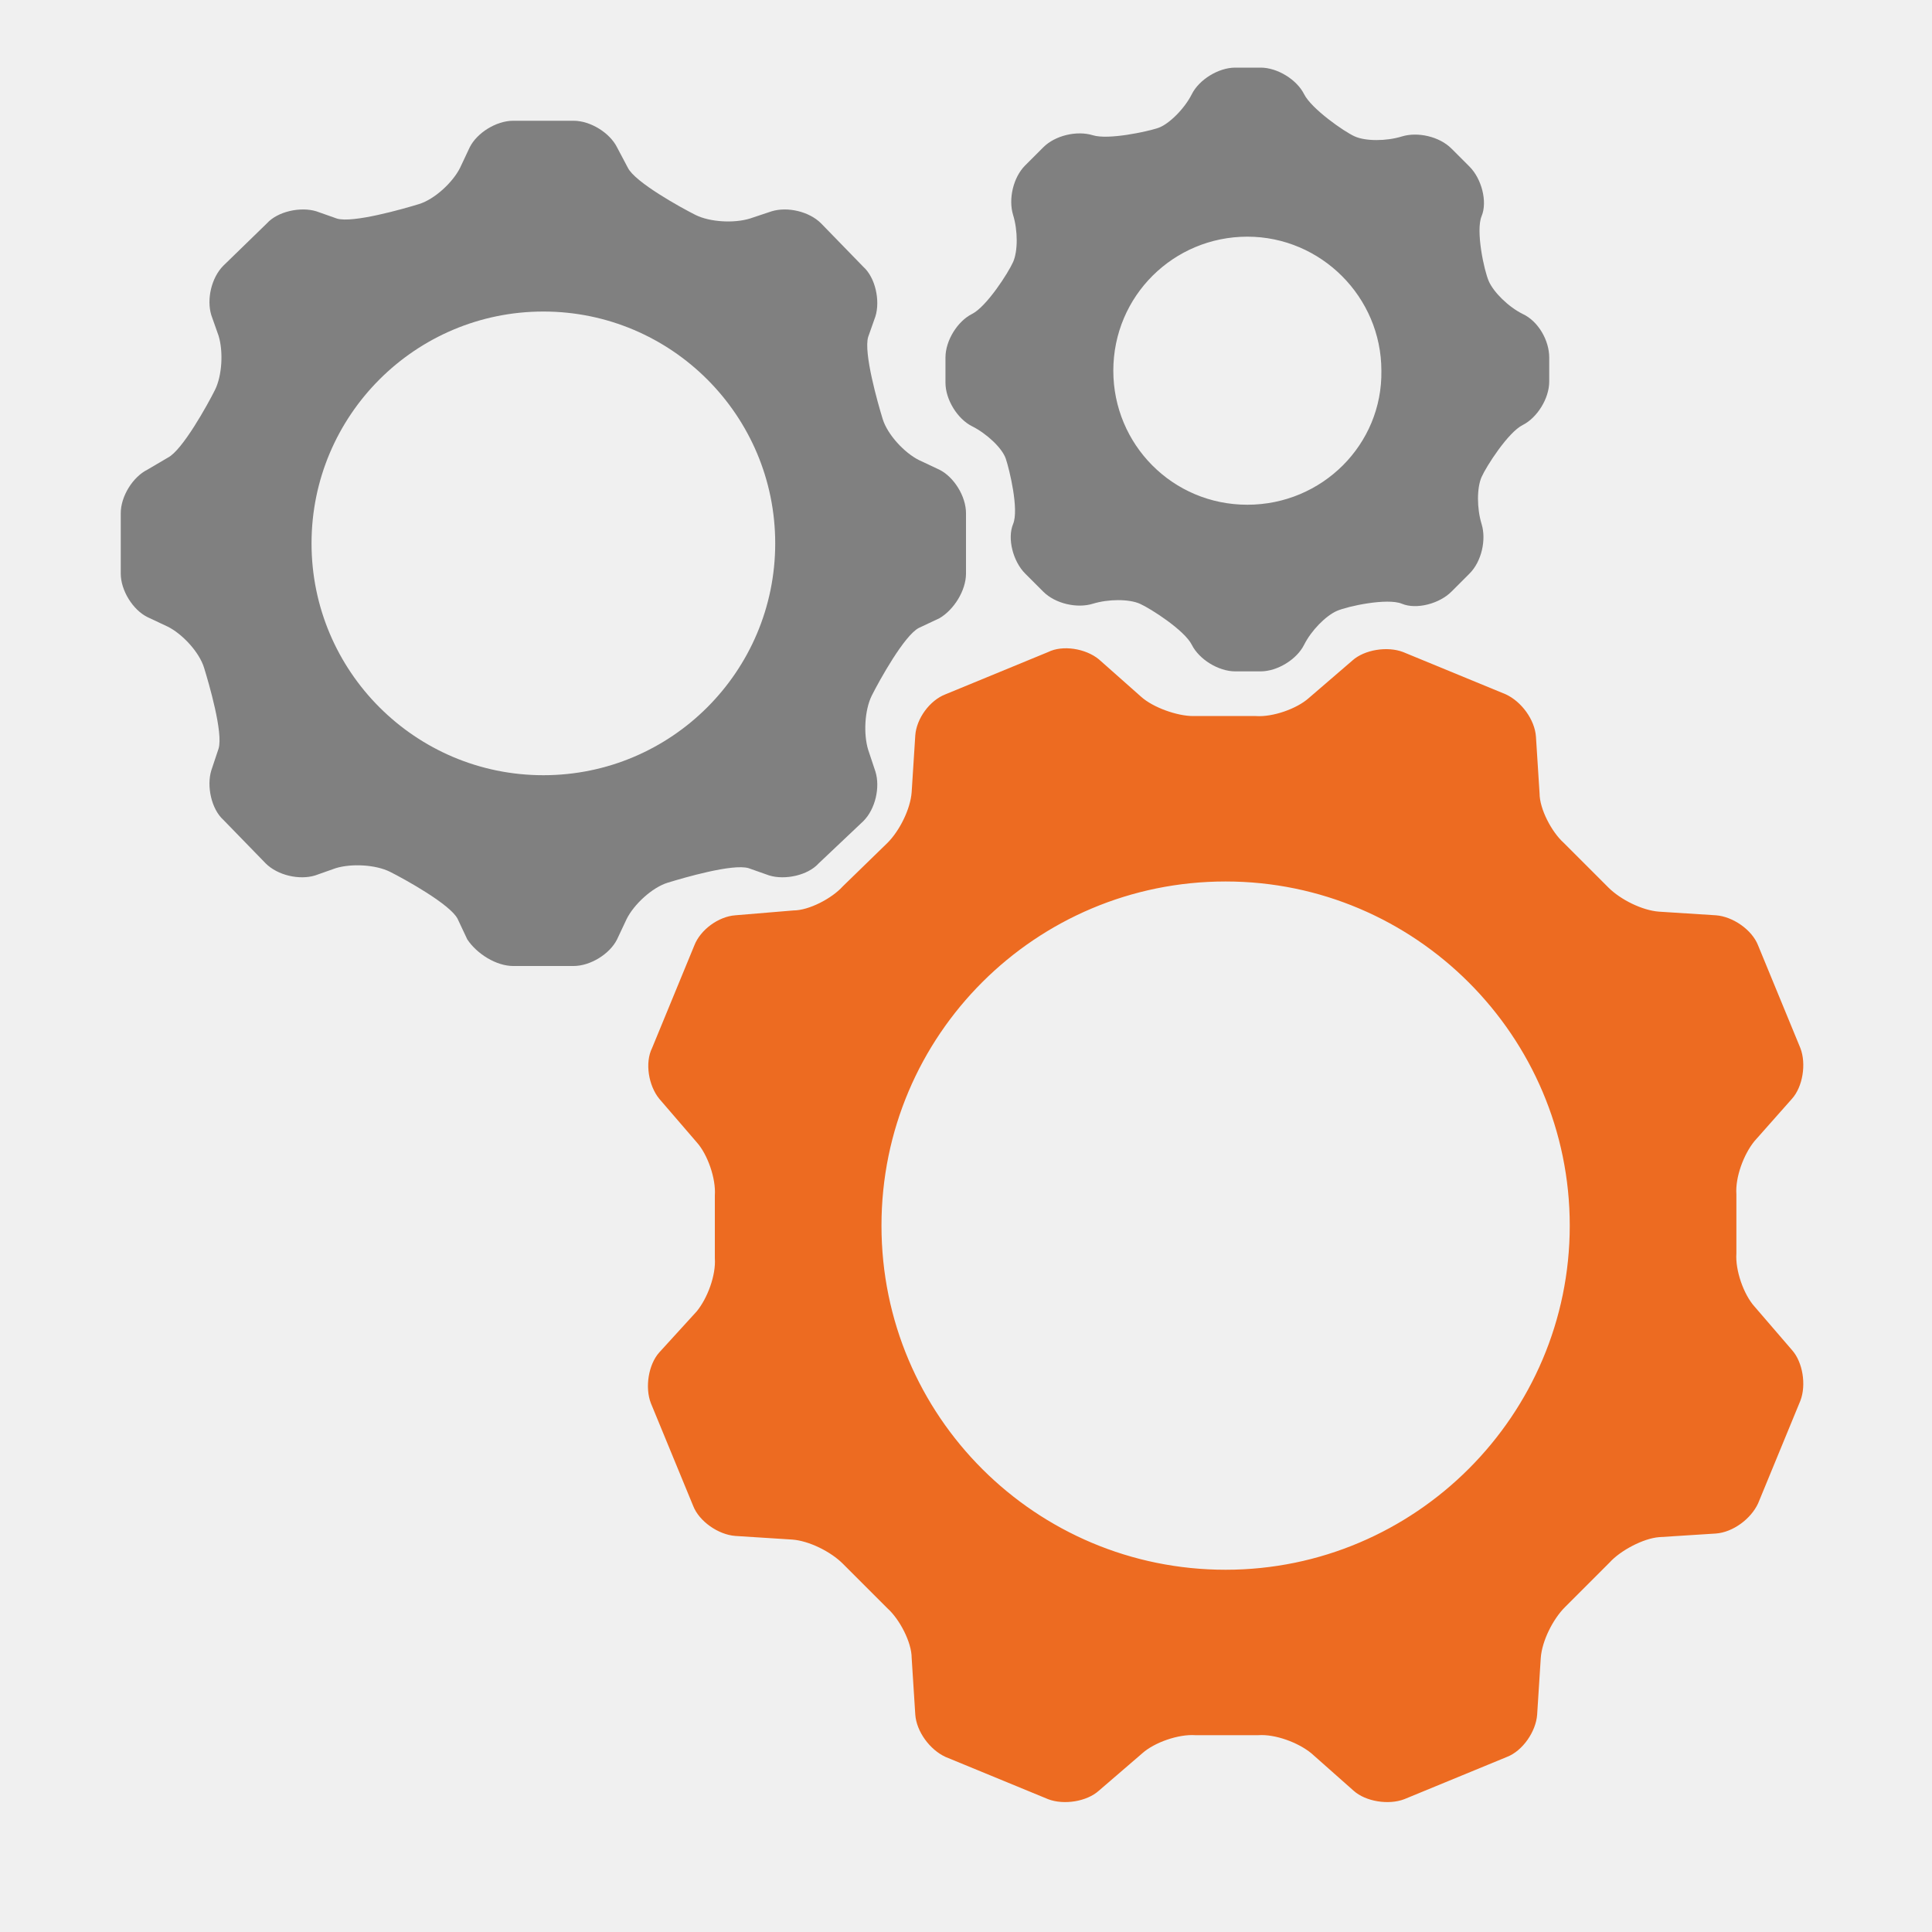
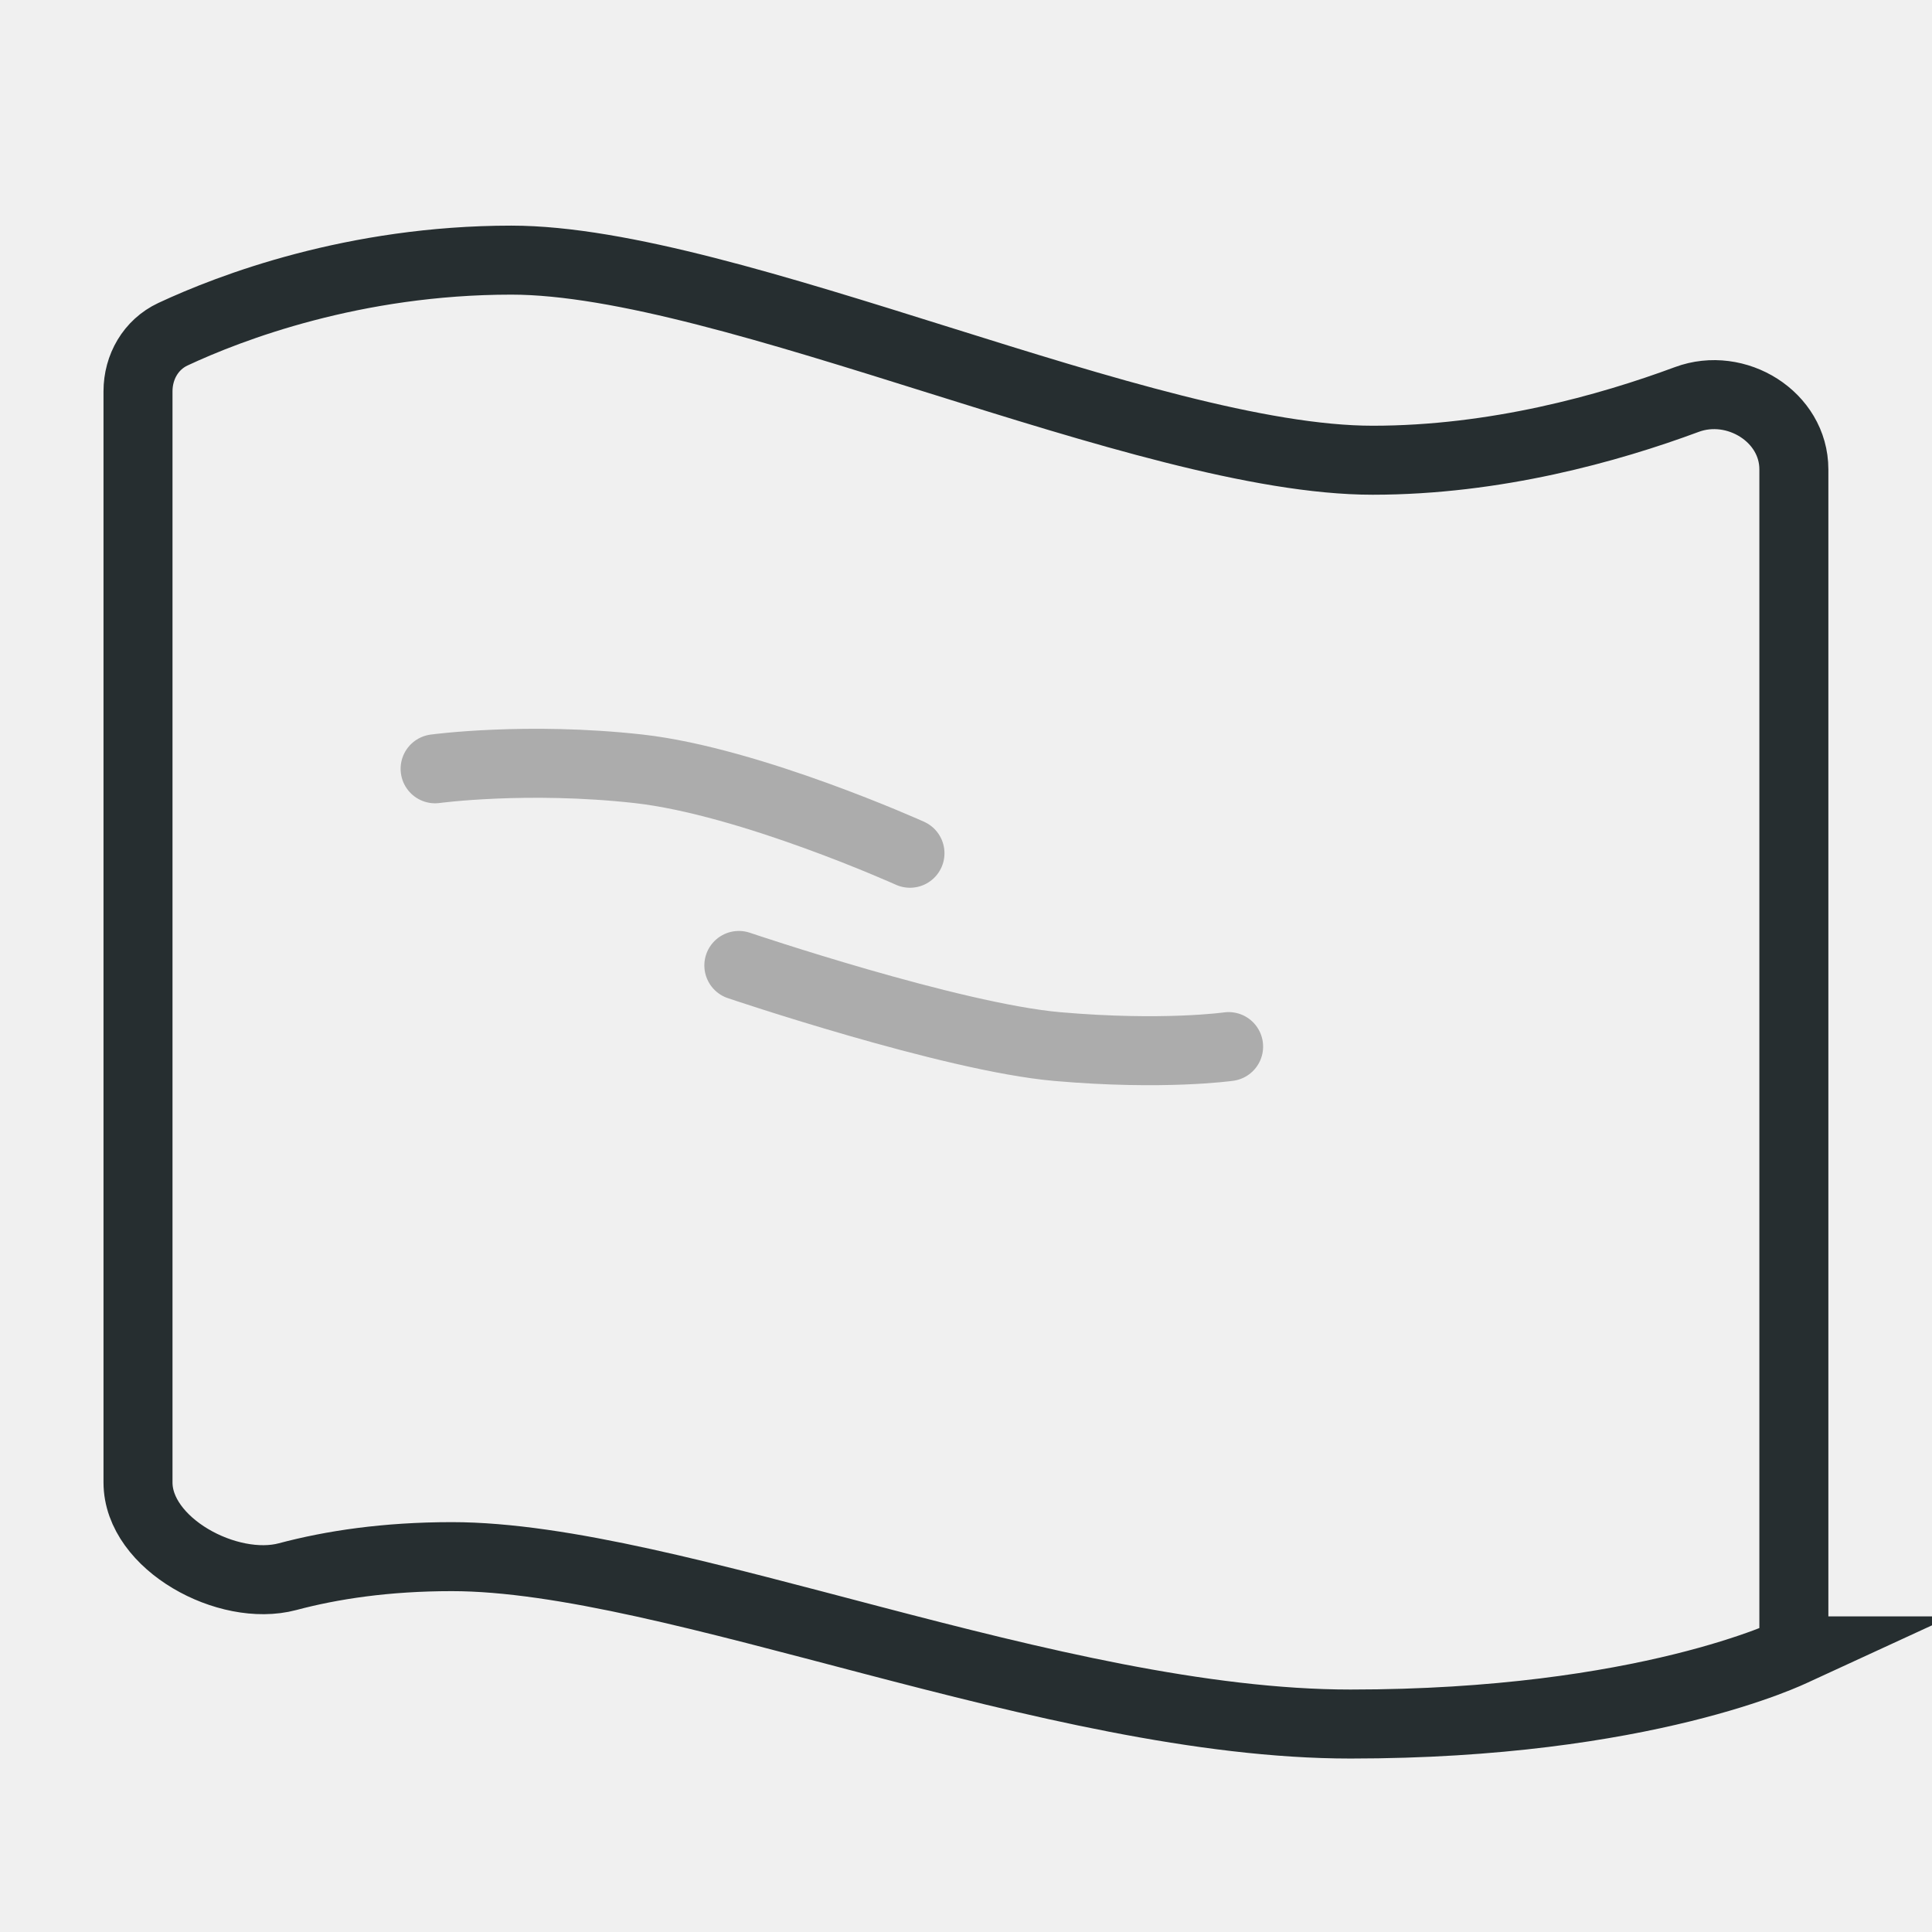
- <svg xmlns="http://www.w3.org/2000/svg" version="1.0" id="Layer_1" x="0px" y="0px" viewBox="0 0 16 16" enable-background="new 0 0 16 16" xml:space="preserve">
-   <g id="advanced_x2B_wrench">
-     <g>
-       <path fill="#808080" d="M7.61,3.81c-0.12-0.06-0.26-0.21-0.3-0.34S7.15,2.92,7.19,2.79l0.06-0.17c0.04-0.13,0-0.32-0.1-0.41    L6.8,1.85c-0.1-0.1-0.28-0.14-0.41-0.1L6.21,1.81C6.08,1.85,5.88,1.84,5.76,1.78s-0.5-0.27-0.56-0.39L5.11,1.22    C5.05,1.1,4.89,1,4.75,1h-0.5c-0.14,0-0.3,0.1-0.36,0.22L3.81,1.39c-0.06,0.12-0.21,0.26-0.34,0.3S2.92,1.85,2.79,1.81L2.62,1.75    c-0.13-0.04-0.32,0-0.41,0.1L1.85,2.2c-0.1,0.1-0.14,0.28-0.1,0.41l0.06,0.17c0.04,0.13,0.03,0.33-0.03,0.45s-0.27,0.5-0.39,0.56    L1.22,3.89C1.1,3.95,1,4.11,1,4.25v0.5c0,0.14,0.1,0.3,0.22,0.36l0.17,0.08c0.12,0.06,0.26,0.21,0.3,0.34s0.16,0.54,0.12,0.67    L1.75,6.38c-0.04,0.13,0,0.32,0.1,0.41L2.2,7.15c0.1,0.1,0.28,0.14,0.41,0.1l0.17-0.06c0.13-0.04,0.33-0.03,0.45,0.03    s0.5,0.27,0.56,0.39l0.08,0.17C3.95,7.9,4.11,8,4.25,8h0.5c0.14,0,0.3-0.1,0.36-0.22l0.08-0.17c0.06-0.12,0.21-0.26,0.34-0.3    s0.54-0.16,0.67-0.12l0.17,0.06c0.13,0.04,0.32,0,0.41-0.1L7.15,6.8c0.1-0.1,0.14-0.28,0.1-0.41L7.19,6.21    C7.15,6.08,7.16,5.88,7.22,5.76s0.27-0.5,0.39-0.56l0.17-0.08C7.9,5.05,8,4.89,8,4.75v-0.5c0-0.14-0.1-0.3-0.22-0.36L7.61,3.81z     M4.5,6.42c-1.06,0-1.92-0.86-1.92-1.92c0-1.06,0.86-1.92,1.92-1.92S6.42,3.44,6.42,4.5C6.42,5.56,5.56,6.42,4.5,6.42z" />
-     </g>
-     <g>
-       <path fill="#808080" d="M12.61,2.6c-0.12-0.06-0.24-0.18-0.28-0.27s-0.11-0.42-0.06-0.54s0-0.31-0.1-0.41l-0.15-0.15    c-0.1-0.1-0.28-0.14-0.41-0.1s-0.3,0.04-0.39,0S10.86,0.9,10.8,0.78s-0.22-0.22-0.36-0.22h-0.21c-0.14,0-0.3,0.1-0.36,0.22    S9.68,1.03,9.59,1.06S9.18,1.16,9.05,1.12s-0.31,0-0.41,0.1L8.49,1.37c-0.1,0.1-0.14,0.28-0.1,0.41s0.04,0.3,0,0.39    S8.17,2.54,8.05,2.6S7.83,2.82,7.83,2.96v0.21c0,0.14,0.1,0.3,0.22,0.36S8.3,3.71,8.33,3.8s0.11,0.42,0.06,0.54s0,0.31,0.1,0.41    l0.15,0.15c0.1,0.1,0.28,0.14,0.41,0.1s0.3-0.04,0.39,0s0.37,0.22,0.43,0.34s0.22,0.22,0.36,0.22h0.21c0.14,0,0.3-0.1,0.36-0.22    s0.18-0.24,0.27-0.28s0.42-0.11,0.54-0.06s0.31,0,0.41-0.1l0.15-0.15c0.1-0.1,0.14-0.28,0.1-0.41s-0.04-0.3,0-0.39    s0.22-0.37,0.34-0.43s0.22-0.22,0.22-0.36V2.96C12.83,2.82,12.74,2.66,12.61,2.6z M10.33,4.18c-0.62,0-1.11-0.5-1.11-1.11    c0-0.62,0.5-1.11,1.11-1.11s1.11,0.5,1.11,1.11C11.45,3.68,10.95,4.18,10.33,4.18z" />
-     </g>
-     <g>
-       <path fill="#ED6B21" d="M14.38,9.89c-0.01-0.14,0.06-0.33,0.15-0.44l0.31-0.35c0.09-0.1,0.12-0.29,0.07-0.42l-0.35-0.85    c-0.05-0.13-0.21-0.24-0.35-0.25l-0.47-0.03c-0.14-0.01-0.32-0.1-0.42-0.2l-0.37-0.37c-0.1-0.09-0.2-0.28-0.2-0.41l-0.03-0.47    c-0.01-0.14-0.12-0.29-0.25-0.35L11.62,5.4c-0.13-0.05-0.32-0.02-0.42,0.07l-0.36,0.31c-0.1,0.09-0.3,0.16-0.44,0.15l-0.52,0    C9.75,5.93,9.55,5.86,9.45,5.77L9.1,5.46C8.99,5.37,8.8,5.34,8.68,5.4L7.83,5.75C7.7,5.8,7.59,5.95,7.58,6.09L7.55,6.56    c-0.01,0.14-0.1,0.32-0.2,0.42L6.98,7.34c-0.09,0.1-0.28,0.2-0.41,0.2L6.09,7.58C5.95,7.59,5.8,7.7,5.75,7.83L5.4,8.68    C5.34,8.8,5.37,8.99,5.46,9.1l0.31,0.36c0.09,0.1,0.16,0.3,0.15,0.44l0,0.52c0.01,0.14-0.06,0.33-0.15,0.44L5.46,11.2    c-0.09,0.1-0.12,0.29-0.07,0.42l0.35,0.85c0.05,0.13,0.21,0.24,0.35,0.25l0.47,0.03c0.14,0.01,0.32,0.1,0.42,0.2l0.37,0.37    c0.1,0.09,0.2,0.28,0.2,0.41l0.03,0.47c0.01,0.14,0.12,0.29,0.25,0.35l0.85,0.35c0.13,0.05,0.32,0.02,0.42-0.07l0.36-0.31    c0.1-0.09,0.3-0.16,0.44-0.15l0.52,0c0.14-0.01,0.33,0.06,0.44,0.15l0.35,0.31c0.1,0.09,0.29,0.12,0.42,0.07l0.85-0.35    c0.13-0.05,0.24-0.21,0.25-0.35l0.03-0.47c0.01-0.14,0.1-0.32,0.2-0.42l0.37-0.37c0.09-0.1,0.28-0.2,0.41-0.21l0.47-0.03    c0.14-0.01,0.29-0.12,0.35-0.25l0.35-0.85c0.05-0.13,0.02-0.32-0.07-0.42l-0.31-0.36c-0.09-0.1-0.16-0.3-0.15-0.44L14.38,9.89z     M10.15,13c-1.57,0-2.85-1.27-2.85-2.85S8.58,7.3,10.15,7.3S13,8.58,13,10.15S11.72,13,10.15,13z" />
-     </g>
+ <svg xmlns="http://www.w3.org/2000/svg" width="14" height="14" viewBox="0 0 14 14" fill="none">
+   <g clip-path="url(#clip0_1018_9527)">
+     <path d="M12.999 11.963C12.999 11.963 13 11.963 13 11.963C12.987 11.969 11.925 12.493 9.786 12.493C7.633 12.493 4.876 11.28 3.274 11.28C2.797 11.28 2.403 11.34 2.084 11.425C1.652 11.54 1 11.189 1 10.742V2.836C1 2.659 1.093 2.497 1.253 2.422C1.668 2.228 2.566 1.885 3.705 1.885C5.292 1.885 8.306 3.335 9.947 3.335C10.835 3.335 11.657 3.105 12.223 2.895C12.581 2.762 12.999 3.02 12.999 3.401V11.963C12.999 11.963 12.999 11.963 12.999 11.963V11.963Z" stroke="#262E30" stroke-width="0.5" stroke-miterlimit="10" />
+     <path d="M3.153 5.571C3.153 5.571 3.816 5.481 4.627 5.571C5.439 5.662 6.594 6.183 6.594 6.183" stroke="#ACACAC" stroke-width="0.5" stroke-miterlimit="10" stroke-linecap="round" />
+     <path d="M5.354 6.996C5.354 6.996 6.894 7.517 7.663 7.584C8.433 7.651 8.903 7.584 8.903 7.584" stroke="#ACACAC" stroke-width="0.5" stroke-miterlimit="10" stroke-linecap="round" />
  </g>
+   <defs>
+     <clipPath id="clip0_1018_9527">
+       <rect width="14" height="14" fill="white" transform="translate(0 14) rotate(-90)" />
+     </clipPath>
+   </defs>
</svg>
